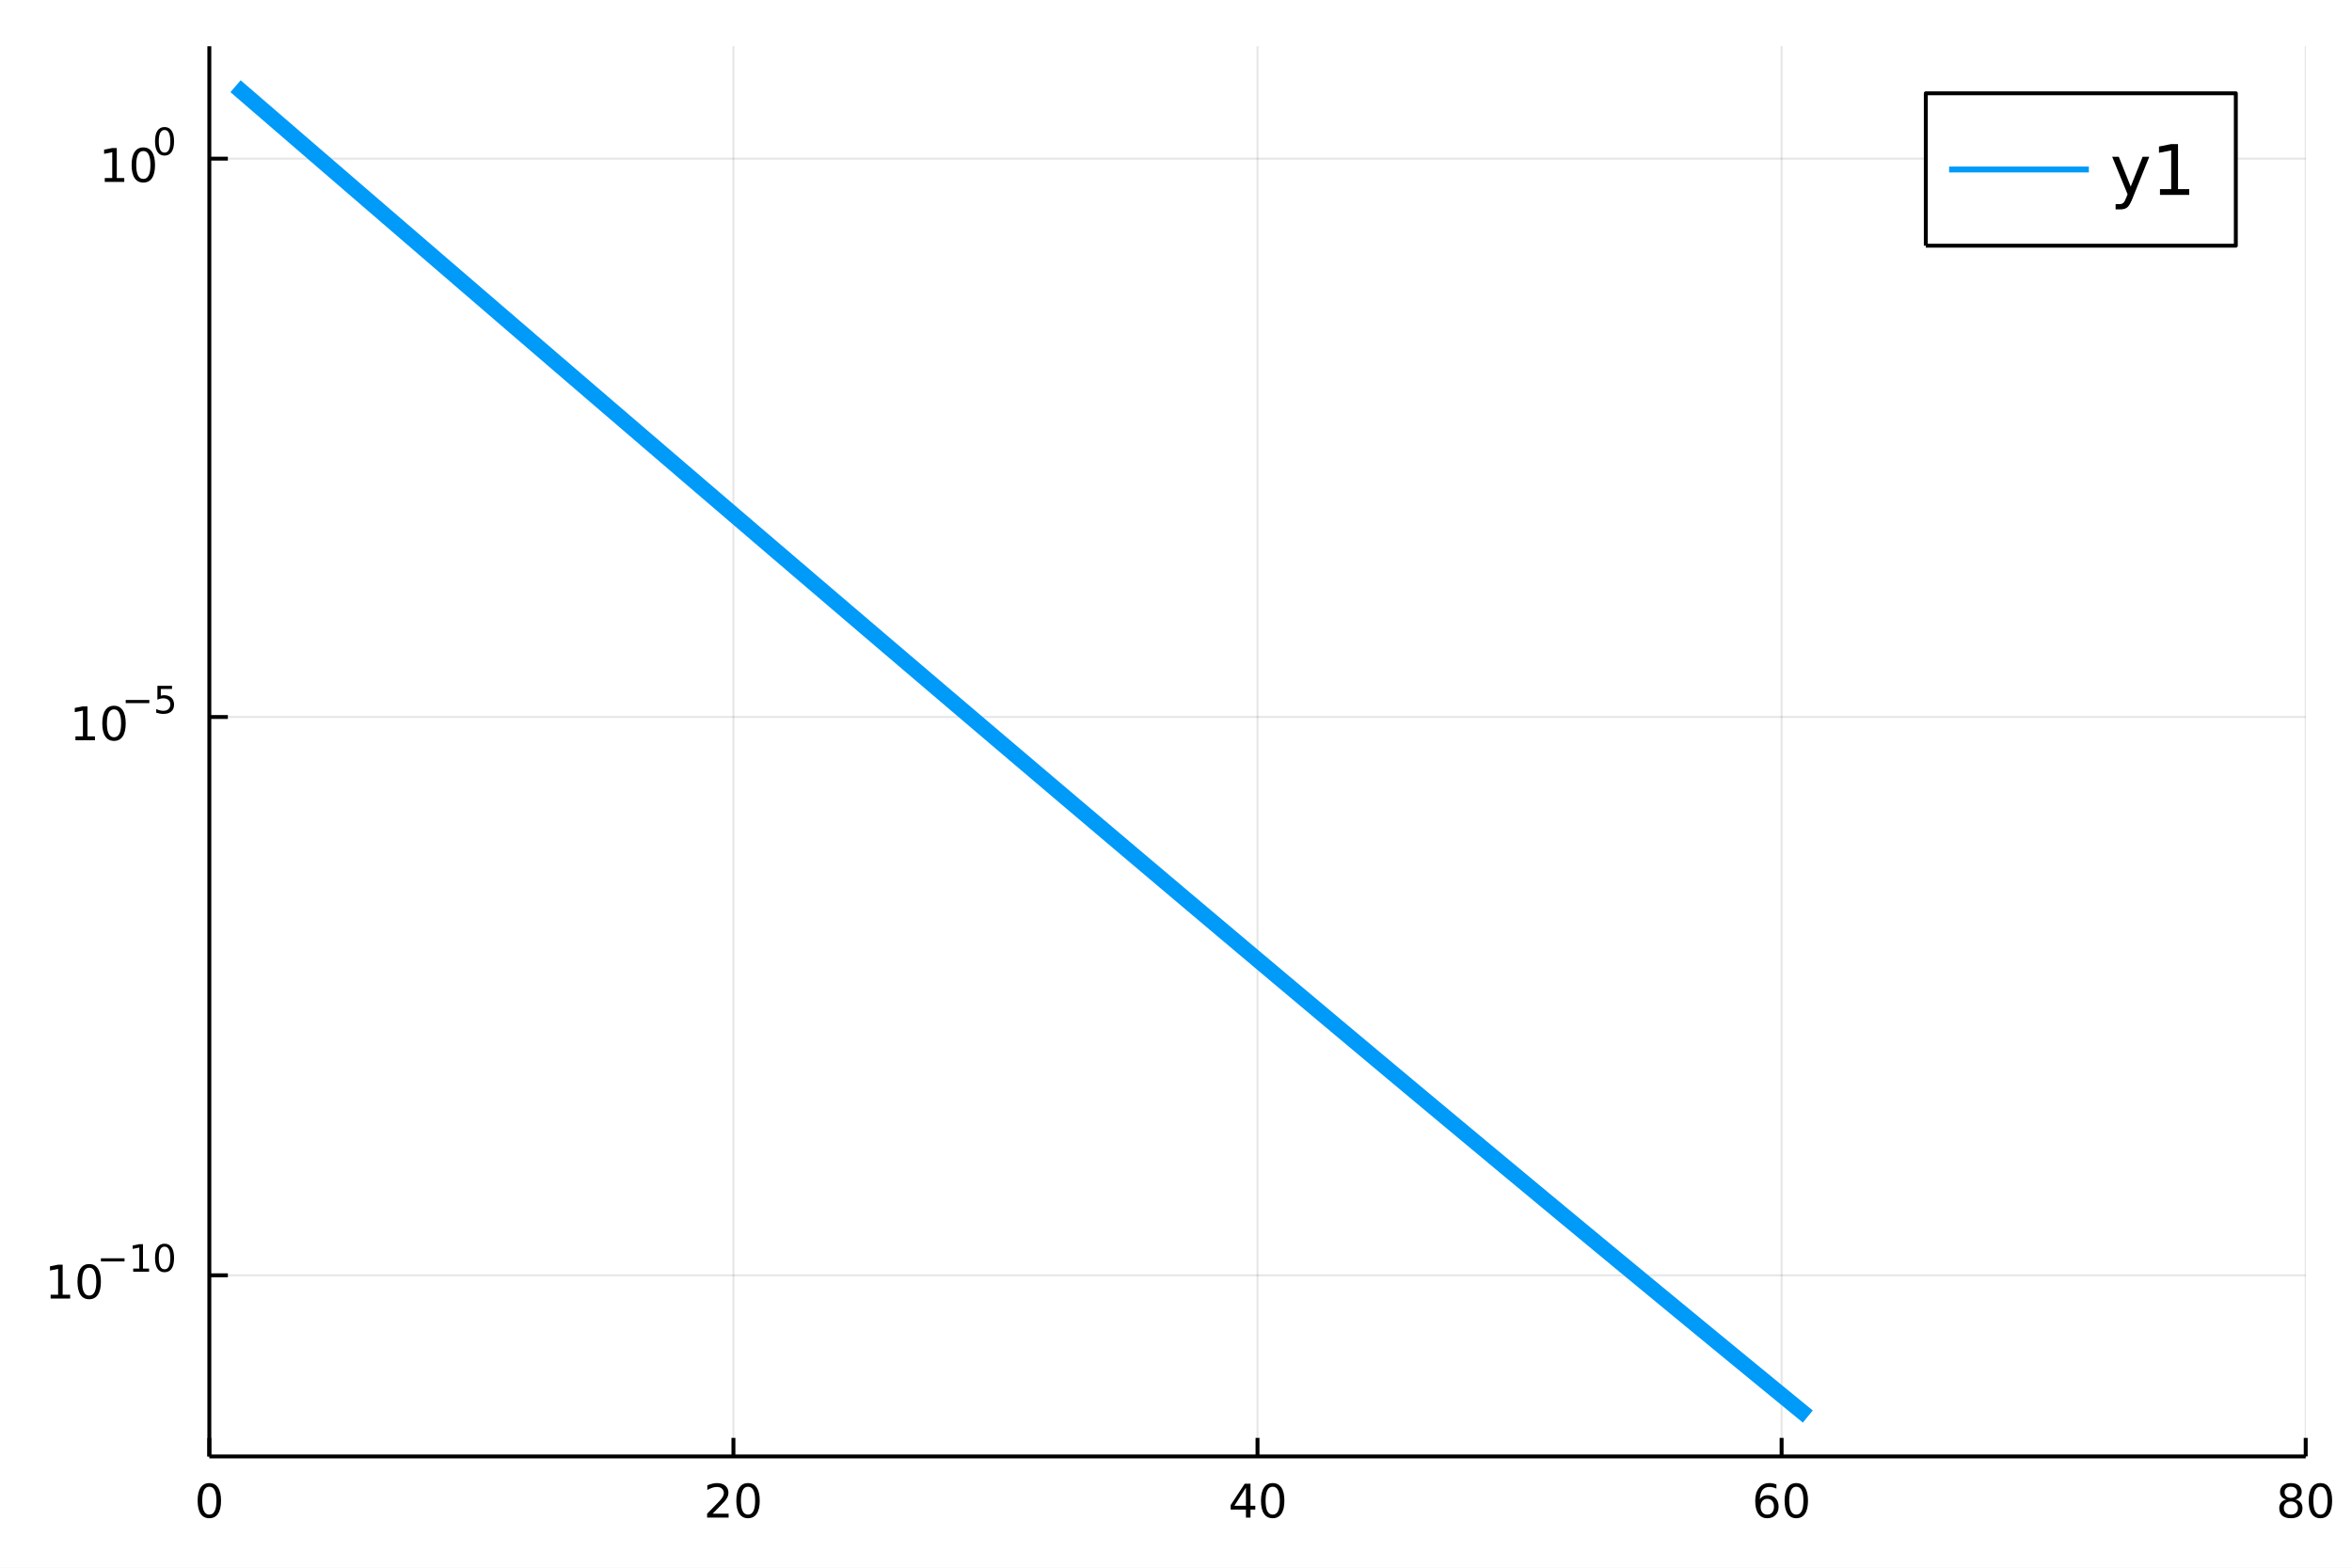
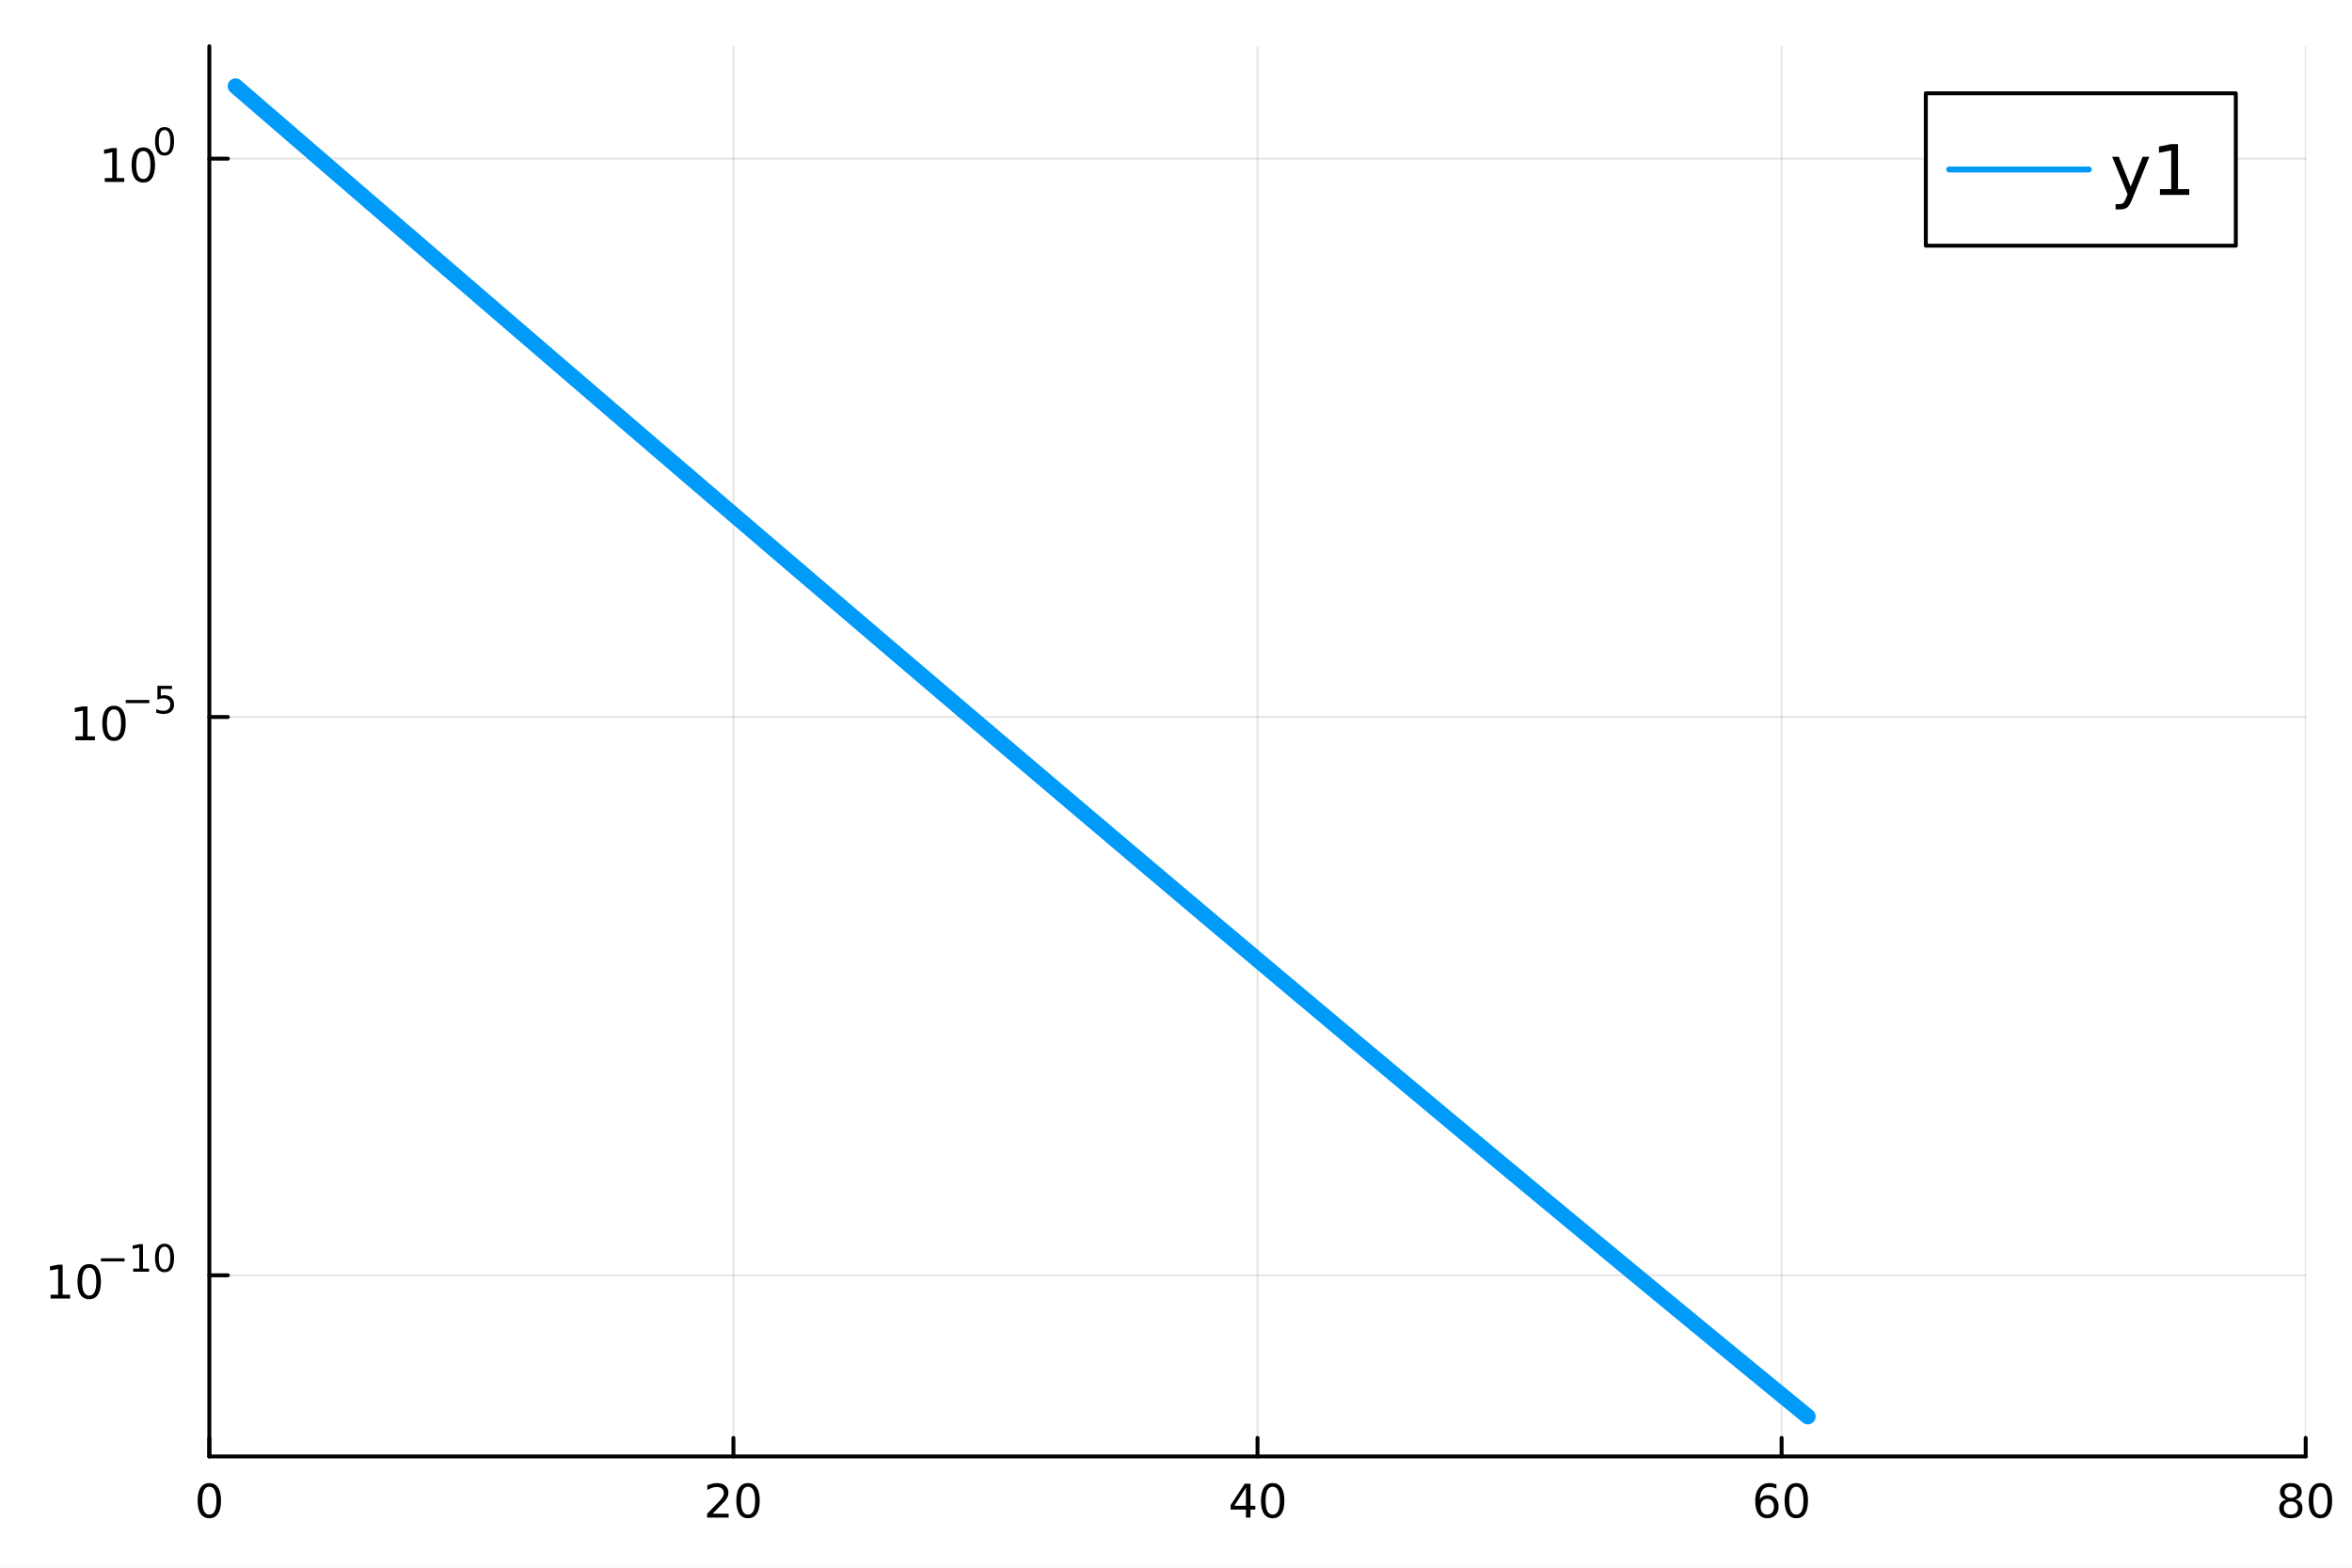
<svg xmlns="http://www.w3.org/2000/svg" width="600" height="400" viewBox="0 0 2400 1600">
  <defs>
-     <clipPath id="clip040">
+     <clipPath id="clip760">
      <rect x="0" y="0" width="2400" height="1600" />
    </clipPath>
  </defs>
-   <path clip-path="url(#clip040)" d=" M0 1600 L2400 1600 L2400 0 L0 0  Z   " fill="#ffffff" fill-rule="evenodd" fill-opacity="1" />
+   <path clip-path="url(#clip760)" d=" M0 1600 L2400 1600 L2400 0 L0 0  Z   " fill="#ffffff" fill-rule="evenodd" fill-opacity="1" />
  <defs>
-     <clipPath id="clip041">
+     <clipPath id="clip761">
      <rect x="480" y="0" width="1681" height="1600" />
    </clipPath>
  </defs>
-   <path clip-path="url(#clip040)" d=" M213.607 1486.45 L2352.76 1486.45 L2352.76 47.244 L213.607 47.244  Z   " fill="#ffffff" fill-rule="evenodd" fill-opacity="1" />
+   <path clip-path="url(#clip760)" d=" M213.607 1486.45 L2352.76 1486.45 L2352.76 47.244 L213.607 47.244  Z   " fill="#ffffff" fill-rule="evenodd" fill-opacity="1" />
  <defs>
-     <clipPath id="clip042">
+     <clipPath id="clip762">
      <rect x="213" y="47" width="2140" height="1440" />
    </clipPath>
  </defs>
-   <polyline clip-path="url(#clip042)" style="stroke:#000000; stroke-linecap:butt; stroke-linejoin:round; stroke-width:2; stroke-opacity:0.1; fill:none" points="   213.607,1486.45 213.607,47.244    " />
-   <polyline clip-path="url(#clip042)" style="stroke:#000000; stroke-linecap:butt; stroke-linejoin:round; stroke-width:2; stroke-opacity:0.1; fill:none" points="   748.395,1486.45 748.395,47.244    " />
-   <polyline clip-path="url(#clip042)" style="stroke:#000000; stroke-linecap:butt; stroke-linejoin:round; stroke-width:2; stroke-opacity:0.1; fill:none" points="   1283.18,1486.45 1283.18,47.244    " />
-   <polyline clip-path="url(#clip042)" style="stroke:#000000; stroke-linecap:butt; stroke-linejoin:round; stroke-width:2; stroke-opacity:0.1; fill:none" points="   1817.97,1486.45 1817.97,47.244    " />
-   <polyline clip-path="url(#clip042)" style="stroke:#000000; stroke-linecap:butt; stroke-linejoin:round; stroke-width:2; stroke-opacity:0.1; fill:none" points="   2352.76,1486.45 2352.76,47.244    " />
-   <polyline clip-path="url(#clip040)" style="stroke:#000000; stroke-linecap:butt; stroke-linejoin:round; stroke-width:4; stroke-opacity:1; fill:none" points="   213.607,1486.45 2352.76,1486.45    " />
-   <polyline clip-path="url(#clip040)" style="stroke:#000000; stroke-linecap:butt; stroke-linejoin:round; stroke-width:4; stroke-opacity:1; fill:none" points="   213.607,1486.45 213.607,1467.55    " />
-   <polyline clip-path="url(#clip040)" style="stroke:#000000; stroke-linecap:butt; stroke-linejoin:round; stroke-width:4; stroke-opacity:1; fill:none" points="   748.395,1486.45 748.395,1467.55    " />
-   <polyline clip-path="url(#clip040)" style="stroke:#000000; stroke-linecap:butt; stroke-linejoin:round; stroke-width:4; stroke-opacity:1; fill:none" points="   1283.18,1486.45 1283.18,1467.55    " />
-   <polyline clip-path="url(#clip040)" style="stroke:#000000; stroke-linecap:butt; stroke-linejoin:round; stroke-width:4; stroke-opacity:1; fill:none" points="   1817.97,1486.45 1817.97,1467.55    " />
-   <polyline clip-path="url(#clip040)" style="stroke:#000000; stroke-linecap:butt; stroke-linejoin:round; stroke-width:4; stroke-opacity:1; fill:none" points="   2352.76,1486.45 2352.76,1467.55    " />
-   <path clip-path="url(#clip040)" d="M213.607 1517.37 Q209.996 1517.37 208.168 1520.93 Q206.362 1524.47 206.362 1531.6 Q206.362 1538.71 208.168 1542.27 Q209.996 1545.82 213.607 1545.82 Q217.242 1545.82 219.047 1542.27 Q220.876 1538.71 220.876 1531.6 Q220.876 1524.47 219.047 1520.93 Q217.242 1517.37 213.607 1517.37 M213.607 1513.66 Q219.418 1513.66 222.473 1518.27 Q225.552 1522.85 225.552 1531.6 Q225.552 1540.33 222.473 1544.94 Q219.418 1549.52 213.607 1549.52 Q207.797 1549.52 204.719 1544.94 Q201.663 1540.33 201.663 1531.6 Q201.663 1522.85 204.719 1518.27 Q207.797 1513.66 213.607 1513.66 Z" fill="#000000" fill-rule="evenodd" fill-opacity="1" />
-   <path clip-path="url(#clip040)" d="M727.168 1544.91 L743.487 1544.91 L743.487 1548.85 L721.543 1548.85 L721.543 1544.91 Q724.205 1542.16 728.788 1537.53 Q733.395 1532.88 734.575 1531.53 Q736.821 1529.01 737.7 1527.27 Q738.603 1525.51 738.603 1523.82 Q738.603 1521.07 736.659 1519.33 Q734.737 1517.6 731.635 1517.6 Q729.436 1517.6 726.983 1518.36 Q724.552 1519.13 721.774 1520.68 L721.774 1515.95 Q724.598 1514.82 727.052 1514.24 Q729.506 1513.66 731.543 1513.66 Q736.913 1513.66 740.108 1516.35 Q743.302 1519.03 743.302 1523.52 Q743.302 1525.65 742.492 1527.57 Q741.705 1529.47 739.598 1532.07 Q739.02 1532.74 735.918 1535.95 Q732.816 1539.15 727.168 1544.91 Z" fill="#000000" fill-rule="evenodd" fill-opacity="1" />
-   <path clip-path="url(#clip040)" d="M763.302 1517.37 Q759.691 1517.37 757.862 1520.93 Q756.057 1524.47 756.057 1531.6 Q756.057 1538.71 757.862 1542.27 Q759.691 1545.82 763.302 1545.82 Q766.936 1545.82 768.742 1542.27 Q770.57 1538.71 770.57 1531.6 Q770.57 1524.47 768.742 1520.93 Q766.936 1517.37 763.302 1517.37 M763.302 1513.66 Q769.112 1513.66 772.168 1518.27 Q775.246 1522.85 775.246 1531.6 Q775.246 1540.33 772.168 1544.94 Q769.112 1549.52 763.302 1549.52 Q757.492 1549.52 754.413 1544.94 Q751.358 1540.33 751.358 1531.6 Q751.358 1522.85 754.413 1518.27 Q757.492 1513.66 763.302 1513.66 Z" fill="#000000" fill-rule="evenodd" fill-opacity="1" />
-   <path clip-path="url(#clip040)" d="M1271.35 1518.36 L1259.55 1536.81 L1271.35 1536.81 L1271.35 1518.36 M1270.13 1514.29 L1276.01 1514.29 L1276.01 1536.81 L1280.94 1536.81 L1280.94 1540.7 L1276.01 1540.7 L1276.01 1548.85 L1271.35 1548.85 L1271.35 1540.7 L1255.75 1540.7 L1255.75 1536.19 L1270.13 1514.29 Z" fill="#000000" fill-rule="evenodd" fill-opacity="1" />
-   <path clip-path="url(#clip040)" d="M1298.67 1517.37 Q1295.06 1517.37 1293.23 1520.93 Q1291.42 1524.47 1291.42 1531.6 Q1291.42 1538.71 1293.23 1542.27 Q1295.06 1545.82 1298.67 1545.82 Q1302.3 1545.82 1304.11 1542.27 Q1305.94 1538.71 1305.94 1531.6 Q1305.94 1524.47 1304.11 1520.93 Q1302.3 1517.37 1298.67 1517.37 M1298.67 1513.66 Q1304.48 1513.66 1307.53 1518.27 Q1310.61 1522.85 1310.61 1531.6 Q1310.61 1540.33 1307.53 1544.94 Q1304.48 1549.52 1298.67 1549.52 Q1292.86 1549.52 1289.78 1544.94 Q1286.72 1540.33 1286.72 1531.6 Q1286.72 1522.85 1289.78 1518.27 Q1292.86 1513.66 1298.67 1513.66 Z" fill="#000000" fill-rule="evenodd" fill-opacity="1" />
-   <path clip-path="url(#clip040)" d="M1803.37 1529.7 Q1800.23 1529.7 1798.37 1531.86 Q1796.55 1534.01 1796.55 1537.76 Q1796.55 1541.49 1798.37 1543.66 Q1800.23 1545.82 1803.37 1545.82 Q1806.52 1545.82 1808.35 1543.66 Q1810.2 1541.49 1810.2 1537.76 Q1810.2 1534.01 1808.35 1531.86 Q1806.52 1529.7 1803.37 1529.7 M1812.66 1515.05 L1812.66 1519.31 Q1810.9 1518.48 1809.09 1518.04 Q1807.31 1517.6 1805.55 1517.6 Q1800.92 1517.6 1798.47 1520.72 Q1796.04 1523.85 1795.69 1530.17 Q1797.05 1528.15 1799.11 1527.09 Q1801.17 1526 1803.65 1526 Q1808.86 1526 1811.87 1529.17 Q1814.9 1532.32 1814.9 1537.76 Q1814.9 1543.08 1811.75 1546.3 Q1808.61 1549.52 1803.37 1549.52 Q1797.38 1549.52 1794.21 1544.94 Q1791.04 1540.33 1791.04 1531.6 Q1791.04 1523.41 1794.92 1518.55 Q1798.81 1513.66 1805.36 1513.66 Q1807.12 1513.66 1808.91 1514.01 Q1810.71 1514.36 1812.66 1515.05 Z" fill="#000000" fill-rule="evenodd" fill-opacity="1" />
-   <path clip-path="url(#clip040)" d="M1832.96 1517.37 Q1829.35 1517.37 1827.52 1520.93 Q1825.71 1524.47 1825.71 1531.6 Q1825.71 1538.71 1827.52 1542.27 Q1829.35 1545.82 1832.96 1545.82 Q1836.59 1545.82 1838.4 1542.27 Q1840.23 1538.71 1840.23 1531.6 Q1840.23 1524.47 1838.4 1520.93 Q1836.59 1517.37 1832.96 1517.37 M1832.96 1513.66 Q1838.77 1513.66 1841.82 1518.27 Q1844.9 1522.85 1844.9 1531.6 Q1844.9 1540.33 1841.82 1544.94 Q1838.77 1549.52 1832.96 1549.52 Q1827.15 1549.52 1824.07 1544.94 Q1821.01 1540.33 1821.01 1531.6 Q1821.01 1522.85 1824.07 1518.27 Q1827.15 1513.66 1832.96 1513.66 Z" fill="#000000" fill-rule="evenodd" fill-opacity="1" />
-   <path clip-path="url(#clip040)" d="M2337.63 1532.44 Q2334.3 1532.44 2332.37 1534.22 Q2330.48 1536 2330.48 1539.13 Q2330.48 1542.25 2332.37 1544.03 Q2334.3 1545.82 2337.63 1545.82 Q2340.96 1545.82 2342.88 1544.03 Q2344.8 1542.23 2344.8 1539.13 Q2344.8 1536 2342.88 1534.22 Q2340.99 1532.44 2337.63 1532.44 M2332.95 1530.45 Q2329.94 1529.7 2328.25 1527.64 Q2326.59 1525.58 2326.59 1522.62 Q2326.59 1518.48 2329.53 1516.07 Q2332.49 1513.66 2337.63 1513.66 Q2342.79 1513.66 2345.73 1516.07 Q2348.67 1518.48 2348.67 1522.62 Q2348.67 1525.58 2346.98 1527.64 Q2345.31 1529.7 2342.33 1530.45 Q2345.71 1531.23 2347.58 1533.52 Q2349.48 1535.82 2349.48 1539.13 Q2349.48 1544.15 2346.4 1546.83 Q2343.35 1549.52 2337.63 1549.52 Q2331.91 1549.52 2328.83 1546.83 Q2325.78 1544.15 2325.78 1539.13 Q2325.78 1535.82 2327.68 1533.52 Q2329.57 1531.23 2332.95 1530.45 M2331.24 1523.06 Q2331.24 1525.75 2332.91 1527.25 Q2334.6 1528.76 2337.63 1528.76 Q2340.64 1528.76 2342.33 1527.25 Q2344.04 1525.75 2344.04 1523.06 Q2344.04 1520.38 2342.33 1518.87 Q2340.64 1517.37 2337.63 1517.37 Q2334.6 1517.37 2332.91 1518.87 Q2331.24 1520.38 2331.24 1523.06 Z" fill="#000000" fill-rule="evenodd" fill-opacity="1" />
-   <path clip-path="url(#clip040)" d="M2367.79 1517.37 Q2364.18 1517.37 2362.35 1520.93 Q2360.55 1524.47 2360.55 1531.6 Q2360.55 1538.71 2362.35 1542.27 Q2364.18 1545.82 2367.79 1545.82 Q2371.42 1545.82 2373.23 1542.27 Q2375.06 1538.71 2375.06 1531.6 Q2375.06 1524.47 2373.23 1520.93 Q2371.42 1517.37 2367.79 1517.37 M2367.79 1513.66 Q2373.6 1513.66 2376.66 1518.27 Q2379.73 1522.85 2379.73 1531.6 Q2379.73 1540.33 2376.66 1544.94 Q2373.6 1549.52 2367.79 1549.52 Q2361.98 1549.52 2358.9 1544.94 Q2355.85 1540.33 2355.85 1531.6 Q2355.85 1522.85 2358.9 1518.27 Q2361.98 1513.66 2367.79 1513.66 Z" fill="#000000" fill-rule="evenodd" fill-opacity="1" />
-   <polyline clip-path="url(#clip042)" style="stroke:#000000; stroke-linecap:butt; stroke-linejoin:round; stroke-width:2; stroke-opacity:0.1; fill:none" points="   213.607,1301.6 2352.76,1301.6    " />
-   <polyline clip-path="url(#clip042)" style="stroke:#000000; stroke-linecap:butt; stroke-linejoin:round; stroke-width:2; stroke-opacity:0.1; fill:none" points="   213.607,731.762 2352.76,731.762    " />
-   <polyline clip-path="url(#clip042)" style="stroke:#000000; stroke-linecap:butt; stroke-linejoin:round; stroke-width:2; stroke-opacity:0.1; fill:none" points="   213.607,161.924 2352.76,161.924    " />
-   <polyline clip-path="url(#clip040)" style="stroke:#000000; stroke-linecap:butt; stroke-linejoin:round; stroke-width:4; stroke-opacity:1; fill:none" points="   213.607,1486.45 213.607,47.244    " />
-   <polyline clip-path="url(#clip040)" style="stroke:#000000; stroke-linecap:butt; stroke-linejoin:round; stroke-width:4; stroke-opacity:1; fill:none" points="   213.607,1301.6 232.505,1301.6    " />
-   <polyline clip-path="url(#clip040)" style="stroke:#000000; stroke-linecap:butt; stroke-linejoin:round; stroke-width:4; stroke-opacity:1; fill:none" points="   213.607,731.762 232.505,731.762    " />
-   <polyline clip-path="url(#clip040)" style="stroke:#000000; stroke-linecap:butt; stroke-linejoin:round; stroke-width:4; stroke-opacity:1; fill:none" points="   213.607,161.924 232.505,161.924    " />
-   <path clip-path="url(#clip040)" d="M51.663 1321.39 L59.302 1321.39 L59.302 1295.03 L50.992 1296.69 L50.992 1292.43 L59.256 1290.77 L63.932 1290.77 L63.932 1321.39 L71.571 1321.39 L71.571 1325.33 L51.663 1325.33 L51.663 1321.39 Z" fill="#000000" fill-rule="evenodd" fill-opacity="1" />
-   <path clip-path="url(#clip040)" d="M91.015 1293.85 Q87.404 1293.85 85.575 1297.41 Q83.77 1300.95 83.77 1308.08 Q83.77 1315.19 85.575 1318.75 Q87.404 1322.3 91.015 1322.3 Q94.649 1322.3 96.455 1318.75 Q98.284 1315.19 98.284 1308.08 Q98.284 1300.95 96.455 1297.41 Q94.649 1293.85 91.015 1293.85 M91.015 1290.14 Q96.825 1290.14 99.881 1294.75 Q102.959 1299.33 102.959 1308.08 Q102.959 1316.81 99.881 1321.42 Q96.825 1326 91.015 1326 Q85.205 1326 82.126 1321.42 Q79.071 1316.81 79.071 1308.08 Q79.071 1299.33 82.126 1294.75 Q85.205 1290.14 91.015 1290.14 Z" fill="#000000" fill-rule="evenodd" fill-opacity="1" />
-   <path clip-path="url(#clip040)" d="M102.959 1284.24 L127.071 1284.24 L127.071 1287.44 L102.959 1287.44 L102.959 1284.24 Z" fill="#000000" fill-rule="evenodd" fill-opacity="1" />
-   <path clip-path="url(#clip040)" d="M135.929 1294.72 L142.136 1294.72 L142.136 1273.3 L135.384 1274.65 L135.384 1271.19 L142.098 1269.84 L145.898 1269.84 L145.898 1294.72 L152.104 1294.72 L152.104 1297.92 L135.929 1297.92 L135.929 1294.72 Z" fill="#000000" fill-rule="evenodd" fill-opacity="1" />
-   <path clip-path="url(#clip040)" d="M167.903 1272.34 Q164.969 1272.34 163.483 1275.24 Q162.016 1278.11 162.016 1283.91 Q162.016 1289.68 163.483 1292.58 Q164.969 1295.45 167.903 1295.45 Q170.855 1295.45 172.322 1292.58 Q173.808 1289.68 173.808 1283.91 Q173.808 1278.11 172.322 1275.24 Q170.855 1272.34 167.903 1272.34 M167.903 1269.33 Q172.623 1269.33 175.106 1273.07 Q177.607 1276.8 177.607 1283.91 Q177.607 1291 175.106 1294.74 Q172.623 1298.46 167.903 1298.46 Q163.182 1298.46 160.68 1294.74 Q158.198 1291 158.198 1283.91 Q158.198 1276.8 160.68 1273.07 Q163.182 1269.33 167.903 1269.33 Z" fill="#000000" fill-rule="evenodd" fill-opacity="1" />
-   <path clip-path="url(#clip040)" d="M76.979 751.555 L84.618 751.555 L84.618 725.189 L76.307 726.856 L76.307 722.596 L84.571 720.93 L89.247 720.93 L89.247 751.555 L96.886 751.555 L96.886 755.49 L76.979 755.49 L76.979 751.555 Z" fill="#000000" fill-rule="evenodd" fill-opacity="1" />
-   <path clip-path="url(#clip040)" d="M116.33 724.008 Q112.719 724.008 110.891 727.573 Q109.085 731.115 109.085 738.244 Q109.085 745.351 110.891 748.916 Q112.719 752.457 116.33 752.457 Q119.965 752.457 121.77 748.916 Q123.599 745.351 123.599 738.244 Q123.599 731.115 121.77 727.573 Q119.965 724.008 116.33 724.008 M116.33 720.305 Q122.14 720.305 125.196 724.911 Q128.275 729.494 128.275 738.244 Q128.275 746.971 125.196 751.578 Q122.14 756.161 116.33 756.161 Q110.52 756.161 107.441 751.578 Q104.386 746.971 104.386 738.244 Q104.386 729.494 107.441 724.911 Q110.52 720.305 116.33 720.305 Z" fill="#000000" fill-rule="evenodd" fill-opacity="1" />
-   <path clip-path="url(#clip040)" d="M128.275 714.406 L152.386 714.406 L152.386 717.603 L128.275 717.603 L128.275 714.406 Z" fill="#000000" fill-rule="evenodd" fill-opacity="1" />
-   <path clip-path="url(#clip040)" d="M160.624 699.999 L175.539 699.999 L175.539 703.197 L164.103 703.197 L164.103 710.08 Q164.931 709.798 165.759 709.666 Q166.586 709.516 167.414 709.516 Q172.116 709.516 174.862 712.093 Q177.607 714.669 177.607 719.07 Q177.607 723.603 174.786 726.123 Q171.965 728.625 166.831 728.625 Q165.063 728.625 163.22 728.324 Q161.395 728.023 159.439 727.421 L159.439 723.603 Q161.132 724.525 162.937 724.976 Q164.743 725.427 166.755 725.427 Q170.009 725.427 171.909 723.716 Q173.808 722.004 173.808 719.07 Q173.808 716.136 171.909 714.425 Q170.009 712.713 166.755 712.713 Q165.232 712.713 163.709 713.052 Q162.204 713.39 160.624 714.105 L160.624 699.999 Z" fill="#000000" fill-rule="evenodd" fill-opacity="1" />
-   <path clip-path="url(#clip040)" d="M106.902 181.716 L114.541 181.716 L114.541 155.351 L106.231 157.017 L106.231 152.758 L114.494 151.092 L119.17 151.092 L119.17 181.716 L126.809 181.716 L126.809 185.652 L106.902 185.652 L106.902 181.716 Z" fill="#000000" fill-rule="evenodd" fill-opacity="1" />
-   <path clip-path="url(#clip040)" d="M146.253 154.17 Q142.642 154.17 140.814 157.735 Q139.008 161.277 139.008 168.406 Q139.008 175.513 140.814 179.077 Q142.642 182.619 146.253 182.619 Q149.888 182.619 151.693 179.077 Q153.522 175.513 153.522 168.406 Q153.522 161.277 151.693 157.735 Q149.888 154.17 146.253 154.17 M146.253 150.467 Q152.064 150.467 155.119 155.073 Q158.198 159.656 158.198 168.406 Q158.198 177.133 155.119 181.739 Q152.064 186.323 146.253 186.323 Q140.443 186.323 137.365 181.739 Q134.309 177.133 134.309 168.406 Q134.309 159.656 137.365 155.073 Q140.443 150.467 146.253 150.467 Z" fill="#000000" fill-rule="evenodd" fill-opacity="1" />
-   <path clip-path="url(#clip040)" d="M167.903 132.663 Q164.969 132.663 163.483 135.559 Q162.016 138.437 162.016 144.229 Q162.016 150.003 163.483 152.9 Q164.969 155.777 167.903 155.777 Q170.855 155.777 172.322 152.9 Q173.808 150.003 173.808 144.229 Q173.808 138.437 172.322 135.559 Q170.855 132.663 167.903 132.663 M167.903 129.653 Q172.623 129.653 175.106 133.396 Q177.607 137.12 177.607 144.229 Q177.607 151.32 175.106 155.063 Q172.623 158.787 167.903 158.787 Q163.182 158.787 160.68 155.063 Q158.198 151.32 158.198 144.229 Q158.198 137.12 160.68 133.396 Q163.182 129.653 167.903 129.653 Z" fill="#000000" fill-rule="evenodd" fill-opacity="1" />
-   <polyline clip-path="url(#clip042)" style="stroke:#009af9; stroke-linecap:butt; stroke-linejoin:round; stroke-width:16; stroke-opacity:1; fill:none" points="   240.347,87.976 267.086,111.065 293.826,134.148 320.565,157.223 347.304,180.29 374.044,203.35 400.783,226.401 427.522,249.444 454.262,272.478 481.001,295.503    507.74,318.517 534.48,341.522 561.219,364.516 587.958,387.5 614.698,410.471 641.437,433.431 668.177,456.379 694.916,479.313 721.655,502.235 748.395,525.142    775.134,548.035 801.873,570.913 828.613,593.776 855.352,616.623 882.091,639.453 908.831,662.266 935.57,685.062 962.309,707.839 989.049,730.597 1015.79,753.336    1042.53,776.055 1069.27,798.753 1096.01,821.43 1122.75,844.085 1149.48,866.718 1176.22,889.328 1202.96,911.914 1229.7,934.476 1256.44,957.013 1283.18,979.525    1309.92,1002.01 1336.66,1024.47 1363.4,1046.91 1390.14,1069.31 1416.88,1091.69 1443.62,1114.04 1470.36,1136.36 1497.1,1158.65 1523.84,1180.92 1550.58,1203.15    1577.31,1225.36 1604.05,1247.53 1630.79,1269.67 1657.53,1291.79 1684.27,1313.87 1711.01,1335.92 1737.75,1357.94 1764.49,1379.93 1791.23,1401.89 1817.97,1423.82    1844.71,1445.72    " />
-   <path clip-path="url(#clip040)" d=" M1965.12 250.738 L2281.45 250.738 L2281.45 95.218 L1965.12 95.218  Z   " fill="#ffffff" fill-rule="evenodd" fill-opacity="1" />
-   <polyline clip-path="url(#clip040)" style="stroke:#000000; stroke-linecap:butt; stroke-linejoin:round; stroke-width:4; stroke-opacity:1; fill:none" points="   1965.12,250.738 2281.45,250.738 2281.45,95.218 1965.12,95.218 1965.12,250.738    " />
-   <polyline clip-path="url(#clip040)" style="stroke:#009af9; stroke-linecap:butt; stroke-linejoin:round; stroke-width:6; stroke-opacity:1; fill:none" points="   1988.89,172.978 2131.5,172.978    " />
-   <path clip-path="url(#clip040)" d="M2176.03 202.509 Q2173.32 209.453 2170.75 211.571 Q2168.19 213.689 2163.88 213.689 L2158.78 213.689 L2158.78 208.342 L2162.53 208.342 Q2165.16 208.342 2166.62 207.092 Q2168.08 205.842 2169.85 201.189 L2171 198.273 L2155.27 160.009 L2162.04 160.009 L2174.19 190.425 L2186.35 160.009 L2193.12 160.009 L2176.03 202.509 Z" fill="#000000" fill-rule="evenodd" fill-opacity="1" />
-   <path clip-path="url(#clip040)" d="M2204.05 192.995 L2215.51 192.995 L2215.51 153.446 L2203.05 155.946 L2203.05 149.558 L2215.44 147.058 L2222.46 147.058 L2222.46 192.995 L2233.91 192.995 L2233.91 198.898 L2204.05 198.898 L2204.05 192.995 Z" fill="#000000" fill-rule="evenodd" fill-opacity="1" />
+   <polyline clip-path="url(#clip762)" style="stroke:#000000; stroke-linecap:round; stroke-linejoin:round; stroke-width:2; stroke-opacity:0.1; fill:none" points="   213.607,1486.45 213.607,47.244    " />
+   <polyline clip-path="url(#clip762)" style="stroke:#000000; stroke-linecap:round; stroke-linejoin:round; stroke-width:2; stroke-opacity:0.1; fill:none" points="   748.395,1486.45 748.395,47.244    " />
+   <polyline clip-path="url(#clip762)" style="stroke:#000000; stroke-linecap:round; stroke-linejoin:round; stroke-width:2; stroke-opacity:0.1; fill:none" points="   1283.18,1486.45 1283.18,47.244    " />
+   <polyline clip-path="url(#clip762)" style="stroke:#000000; stroke-linecap:round; stroke-linejoin:round; stroke-width:2; stroke-opacity:0.1; fill:none" points="   1817.97,1486.45 1817.97,47.244    " />
+   <polyline clip-path="url(#clip762)" style="stroke:#000000; stroke-linecap:round; stroke-linejoin:round; stroke-width:2; stroke-opacity:0.1; fill:none" points="   2352.76,1486.45 2352.76,47.244    " />
+   <polyline clip-path="url(#clip760)" style="stroke:#000000; stroke-linecap:round; stroke-linejoin:round; stroke-width:4; stroke-opacity:1; fill:none" points="   213.607,1486.45 2352.76,1486.45    " />
+   <polyline clip-path="url(#clip760)" style="stroke:#000000; stroke-linecap:round; stroke-linejoin:round; stroke-width:4; stroke-opacity:1; fill:none" points="   213.607,1486.45 213.607,1467.55    " />
+   <polyline clip-path="url(#clip760)" style="stroke:#000000; stroke-linecap:round; stroke-linejoin:round; stroke-width:4; stroke-opacity:1; fill:none" points="   748.395,1486.45 748.395,1467.55    " />
+   <polyline clip-path="url(#clip760)" style="stroke:#000000; stroke-linecap:round; stroke-linejoin:round; stroke-width:4; stroke-opacity:1; fill:none" points="   1283.18,1486.45 1283.18,1467.55    " />
+   <polyline clip-path="url(#clip760)" style="stroke:#000000; stroke-linecap:round; stroke-linejoin:round; stroke-width:4; stroke-opacity:1; fill:none" points="   1817.97,1486.45 1817.97,1467.55    " />
+   <polyline clip-path="url(#clip760)" style="stroke:#000000; stroke-linecap:round; stroke-linejoin:round; stroke-width:4; stroke-opacity:1; fill:none" points="   2352.76,1486.45 2352.76,1467.55    " />
+   <path clip-path="url(#clip760)" d="M213.607 1517.37 Q209.996 1517.37 208.168 1520.93 Q206.362 1524.47 206.362 1531.6 Q206.362 1538.71 208.168 1542.27 Q209.996 1545.82 213.607 1545.82 Q217.242 1545.82 219.047 1542.27 Q220.876 1538.71 220.876 1531.6 Q220.876 1524.47 219.047 1520.93 Q217.242 1517.37 213.607 1517.37 M213.607 1513.66 Q219.418 1513.66 222.473 1518.27 Q225.552 1522.85 225.552 1531.6 Q225.552 1540.33 222.473 1544.94 Q219.418 1549.52 213.607 1549.52 Q207.797 1549.52 204.719 1544.94 Q201.663 1540.33 201.663 1531.6 Q201.663 1522.85 204.719 1518.27 Q207.797 1513.66 213.607 1513.66 Z" fill="#000000" fill-rule="evenodd" fill-opacity="1" />
+   <path clip-path="url(#clip760)" d="M727.168 1544.91 L743.487 1544.91 L743.487 1548.85 L721.543 1548.85 L721.543 1544.91 Q724.205 1542.16 728.788 1537.53 Q733.395 1532.88 734.575 1531.53 Q736.821 1529.01 737.7 1527.27 Q738.603 1525.51 738.603 1523.82 Q738.603 1521.07 736.659 1519.33 Q734.737 1517.6 731.635 1517.6 Q729.436 1517.6 726.983 1518.36 Q724.552 1519.13 721.774 1520.68 L721.774 1515.95 Q724.598 1514.82 727.052 1514.24 Q729.506 1513.66 731.543 1513.66 Q736.913 1513.66 740.108 1516.35 Q743.302 1519.03 743.302 1523.52 Q743.302 1525.65 742.492 1527.57 Q741.705 1529.47 739.598 1532.07 Q739.02 1532.74 735.918 1535.95 Q732.816 1539.15 727.168 1544.91 Z" fill="#000000" fill-rule="evenodd" fill-opacity="1" />
+   <path clip-path="url(#clip760)" d="M763.302 1517.37 Q759.691 1517.37 757.862 1520.93 Q756.057 1524.47 756.057 1531.6 Q756.057 1538.71 757.862 1542.27 Q759.691 1545.82 763.302 1545.82 Q766.936 1545.82 768.742 1542.27 Q770.57 1538.71 770.57 1531.6 Q770.57 1524.47 768.742 1520.93 Q766.936 1517.37 763.302 1517.37 M763.302 1513.66 Q769.112 1513.66 772.168 1518.27 Q775.246 1522.85 775.246 1531.6 Q775.246 1540.33 772.168 1544.94 Q769.112 1549.52 763.302 1549.52 Q757.492 1549.52 754.413 1544.94 Q751.358 1540.33 751.358 1531.6 Q751.358 1522.85 754.413 1518.27 Q757.492 1513.66 763.302 1513.66 Z" fill="#000000" fill-rule="evenodd" fill-opacity="1" />
+   <path clip-path="url(#clip760)" d="M1271.35 1518.36 L1259.55 1536.81 L1271.35 1536.81 L1271.35 1518.36 M1270.13 1514.29 L1276.01 1514.29 L1276.01 1536.81 L1280.94 1536.81 L1280.94 1540.7 L1276.01 1540.7 L1276.01 1548.85 L1271.35 1548.85 L1271.35 1540.7 L1255.75 1540.7 L1255.75 1536.19 L1270.13 1514.29 Z" fill="#000000" fill-rule="evenodd" fill-opacity="1" />
+   <path clip-path="url(#clip760)" d="M1298.67 1517.37 Q1295.06 1517.37 1293.23 1520.93 Q1291.42 1524.47 1291.42 1531.6 Q1291.42 1538.71 1293.23 1542.27 Q1295.06 1545.82 1298.67 1545.82 Q1302.3 1545.82 1304.11 1542.27 Q1305.94 1538.71 1305.94 1531.6 Q1305.94 1524.47 1304.11 1520.93 Q1302.3 1517.37 1298.67 1517.37 M1298.67 1513.66 Q1304.48 1513.66 1307.53 1518.27 Q1310.61 1522.85 1310.61 1531.6 Q1310.61 1540.33 1307.53 1544.94 Q1304.48 1549.52 1298.67 1549.52 Q1292.86 1549.52 1289.78 1544.94 Q1286.72 1540.33 1286.72 1531.6 Q1286.72 1522.85 1289.78 1518.27 Q1292.86 1513.66 1298.67 1513.66 Z" fill="#000000" fill-rule="evenodd" fill-opacity="1" />
+   <path clip-path="url(#clip760)" d="M1803.37 1529.7 Q1800.23 1529.7 1798.37 1531.86 Q1796.55 1534.01 1796.55 1537.76 Q1796.55 1541.49 1798.37 1543.66 Q1800.23 1545.82 1803.37 1545.82 Q1806.52 1545.82 1808.35 1543.66 Q1810.2 1541.49 1810.2 1537.76 Q1810.2 1534.01 1808.35 1531.86 Q1806.52 1529.7 1803.37 1529.7 M1812.66 1515.05 L1812.66 1519.31 Q1810.9 1518.48 1809.09 1518.04 Q1807.31 1517.6 1805.55 1517.6 Q1800.92 1517.6 1798.47 1520.72 Q1796.04 1523.85 1795.69 1530.17 Q1797.05 1528.15 1799.11 1527.09 Q1801.17 1526 1803.65 1526 Q1808.86 1526 1811.87 1529.17 Q1814.9 1532.32 1814.9 1537.76 Q1814.9 1543.08 1811.75 1546.3 Q1808.61 1549.52 1803.37 1549.52 Q1797.38 1549.52 1794.21 1544.94 Q1791.04 1540.33 1791.04 1531.6 Q1791.04 1523.41 1794.92 1518.55 Q1798.81 1513.66 1805.36 1513.66 Q1807.12 1513.66 1808.91 1514.01 Q1810.71 1514.36 1812.66 1515.05 Z" fill="#000000" fill-rule="evenodd" fill-opacity="1" />
+   <path clip-path="url(#clip760)" d="M1832.96 1517.37 Q1829.35 1517.37 1827.52 1520.93 Q1825.71 1524.47 1825.71 1531.6 Q1825.71 1538.71 1827.52 1542.27 Q1829.35 1545.82 1832.96 1545.82 Q1836.59 1545.82 1838.4 1542.27 Q1840.23 1538.71 1840.23 1531.6 Q1840.23 1524.47 1838.4 1520.93 Q1836.59 1517.37 1832.96 1517.37 M1832.96 1513.66 Q1838.77 1513.66 1841.82 1518.27 Q1844.9 1522.85 1844.9 1531.6 Q1844.9 1540.33 1841.82 1544.94 Q1838.77 1549.52 1832.96 1549.52 Q1827.15 1549.52 1824.07 1544.94 Q1821.01 1540.33 1821.01 1531.6 Q1821.01 1522.85 1824.07 1518.27 Q1827.15 1513.66 1832.96 1513.66 Z" fill="#000000" fill-rule="evenodd" fill-opacity="1" />
+   <path clip-path="url(#clip760)" d="M2337.63 1532.44 Q2334.3 1532.44 2332.37 1534.22 Q2330.48 1536 2330.48 1539.13 Q2330.48 1542.25 2332.37 1544.03 Q2334.3 1545.82 2337.63 1545.82 Q2340.96 1545.82 2342.88 1544.03 Q2344.8 1542.23 2344.8 1539.13 Q2344.8 1536 2342.88 1534.22 Q2340.99 1532.44 2337.63 1532.44 M2332.95 1530.45 Q2329.94 1529.7 2328.25 1527.64 Q2326.59 1525.58 2326.59 1522.62 Q2326.59 1518.48 2329.53 1516.07 Q2332.49 1513.66 2337.63 1513.66 Q2342.79 1513.66 2345.73 1516.07 Q2348.67 1518.48 2348.67 1522.62 Q2348.67 1525.58 2346.98 1527.64 Q2345.31 1529.7 2342.33 1530.45 Q2345.71 1531.23 2347.58 1533.52 Q2349.48 1535.82 2349.48 1539.13 Q2349.48 1544.15 2346.4 1546.83 Q2343.35 1549.52 2337.63 1549.52 Q2331.91 1549.52 2328.83 1546.83 Q2325.78 1544.15 2325.78 1539.13 Q2325.78 1535.82 2327.68 1533.52 Q2329.57 1531.23 2332.95 1530.45 M2331.24 1523.06 Q2331.24 1525.75 2332.91 1527.25 Q2334.6 1528.76 2337.63 1528.76 Q2340.64 1528.76 2342.33 1527.25 Q2344.04 1525.75 2344.04 1523.06 Q2344.04 1520.38 2342.33 1518.87 Q2340.64 1517.37 2337.63 1517.37 Q2334.6 1517.37 2332.91 1518.87 Q2331.24 1520.38 2331.24 1523.06 Z" fill="#000000" fill-rule="evenodd" fill-opacity="1" />
+   <path clip-path="url(#clip760)" d="M2367.79 1517.37 Q2364.18 1517.37 2362.35 1520.93 Q2360.55 1524.47 2360.55 1531.6 Q2360.55 1538.71 2362.35 1542.27 Q2364.18 1545.82 2367.79 1545.82 Q2371.42 1545.82 2373.23 1542.27 Q2375.06 1538.71 2375.06 1531.6 Q2375.06 1524.47 2373.23 1520.93 Q2371.42 1517.37 2367.79 1517.37 M2367.79 1513.66 Q2373.6 1513.66 2376.66 1518.27 Q2379.73 1522.85 2379.73 1531.6 Q2379.73 1540.33 2376.66 1544.94 Q2373.6 1549.52 2367.79 1549.52 Q2361.98 1549.52 2358.9 1544.94 Q2355.85 1540.33 2355.85 1531.6 Q2355.85 1522.85 2358.9 1518.27 Q2361.98 1513.66 2367.79 1513.66 Z" fill="#000000" fill-rule="evenodd" fill-opacity="1" />
+   <polyline clip-path="url(#clip762)" style="stroke:#000000; stroke-linecap:round; stroke-linejoin:round; stroke-width:2; stroke-opacity:0.1; fill:none" points="   213.607,1301.6 2352.76,1301.6    " />
+   <polyline clip-path="url(#clip762)" style="stroke:#000000; stroke-linecap:round; stroke-linejoin:round; stroke-width:2; stroke-opacity:0.1; fill:none" points="   213.607,731.762 2352.76,731.762    " />
+   <polyline clip-path="url(#clip762)" style="stroke:#000000; stroke-linecap:round; stroke-linejoin:round; stroke-width:2; stroke-opacity:0.1; fill:none" points="   213.607,161.924 2352.76,161.924    " />
+   <polyline clip-path="url(#clip760)" style="stroke:#000000; stroke-linecap:round; stroke-linejoin:round; stroke-width:4; stroke-opacity:1; fill:none" points="   213.607,1486.45 213.607,47.244    " />
+   <polyline clip-path="url(#clip760)" style="stroke:#000000; stroke-linecap:round; stroke-linejoin:round; stroke-width:4; stroke-opacity:1; fill:none" points="   213.607,1301.6 232.505,1301.6    " />
+   <polyline clip-path="url(#clip760)" style="stroke:#000000; stroke-linecap:round; stroke-linejoin:round; stroke-width:4; stroke-opacity:1; fill:none" points="   213.607,731.762 232.505,731.762    " />
+   <polyline clip-path="url(#clip760)" style="stroke:#000000; stroke-linecap:round; stroke-linejoin:round; stroke-width:4; stroke-opacity:1; fill:none" points="   213.607,161.924 232.505,161.924    " />
+   <path clip-path="url(#clip760)" d="M51.663 1321.39 L59.302 1321.39 L59.302 1295.03 L50.992 1296.69 L50.992 1292.43 L59.256 1290.77 L63.932 1290.77 L63.932 1321.39 L71.571 1321.39 L71.571 1325.33 L51.663 1325.33 L51.663 1321.39 Z" fill="#000000" fill-rule="evenodd" fill-opacity="1" />
+   <path clip-path="url(#clip760)" d="M91.015 1293.85 Q87.404 1293.85 85.575 1297.41 Q83.77 1300.95 83.77 1308.08 Q83.77 1315.19 85.575 1318.75 Q87.404 1322.3 91.015 1322.3 Q94.649 1322.3 96.455 1318.75 Q98.284 1315.19 98.284 1308.08 Q98.284 1300.95 96.455 1297.41 Q94.649 1293.85 91.015 1293.85 M91.015 1290.14 Q96.825 1290.14 99.881 1294.75 Q102.959 1299.33 102.959 1308.08 Q102.959 1316.81 99.881 1321.42 Q96.825 1326 91.015 1326 Q85.205 1326 82.126 1321.42 Q79.071 1316.81 79.071 1308.08 Q79.071 1299.33 82.126 1294.75 Q85.205 1290.14 91.015 1290.14 Z" fill="#000000" fill-rule="evenodd" fill-opacity="1" />
+   <path clip-path="url(#clip760)" d="M102.959 1284.24 L127.071 1284.24 L127.071 1287.44 L102.959 1287.44 L102.959 1284.24 Z" fill="#000000" fill-rule="evenodd" fill-opacity="1" />
+   <path clip-path="url(#clip760)" d="M135.929 1294.72 L142.136 1294.72 L142.136 1273.3 L135.384 1274.65 L135.384 1271.19 L142.098 1269.84 L145.898 1269.84 L145.898 1294.72 L152.104 1294.72 L152.104 1297.92 L135.929 1297.92 L135.929 1294.72 Z" fill="#000000" fill-rule="evenodd" fill-opacity="1" />
+   <path clip-path="url(#clip760)" d="M167.903 1272.34 Q164.969 1272.34 163.483 1275.24 Q162.016 1278.11 162.016 1283.91 Q162.016 1289.68 163.483 1292.58 Q164.969 1295.45 167.903 1295.45 Q170.855 1295.45 172.322 1292.58 Q173.808 1289.68 173.808 1283.91 Q173.808 1278.11 172.322 1275.24 Q170.855 1272.34 167.903 1272.34 M167.903 1269.33 Q172.623 1269.33 175.106 1273.07 Q177.607 1276.8 177.607 1283.91 Q177.607 1291 175.106 1294.74 Q172.623 1298.46 167.903 1298.46 Q163.182 1298.46 160.68 1294.74 Q158.198 1291 158.198 1283.91 Q158.198 1276.8 160.68 1273.07 Q163.182 1269.33 167.903 1269.33 Z" fill="#000000" fill-rule="evenodd" fill-opacity="1" />
+   <path clip-path="url(#clip760)" d="M76.979 751.555 L84.618 751.555 L84.618 725.189 L76.307 726.856 L76.307 722.596 L84.571 720.93 L89.247 720.93 L89.247 751.555 L96.886 751.555 L96.886 755.49 L76.979 755.49 L76.979 751.555 Z" fill="#000000" fill-rule="evenodd" fill-opacity="1" />
+   <path clip-path="url(#clip760)" d="M116.33 724.008 Q112.719 724.008 110.891 727.573 Q109.085 731.115 109.085 738.244 Q109.085 745.351 110.891 748.916 Q112.719 752.457 116.33 752.457 Q119.965 752.457 121.77 748.916 Q123.599 745.351 123.599 738.244 Q123.599 731.115 121.77 727.573 Q119.965 724.008 116.33 724.008 M116.33 720.305 Q122.14 720.305 125.196 724.911 Q128.275 729.494 128.275 738.244 Q128.275 746.971 125.196 751.578 Q122.14 756.161 116.33 756.161 Q110.52 756.161 107.441 751.578 Q104.386 746.971 104.386 738.244 Q104.386 729.494 107.441 724.911 Q110.52 720.305 116.33 720.305 Z" fill="#000000" fill-rule="evenodd" fill-opacity="1" />
+   <path clip-path="url(#clip760)" d="M128.275 714.406 L152.386 714.406 L152.386 717.603 L128.275 717.603 L128.275 714.406 Z" fill="#000000" fill-rule="evenodd" fill-opacity="1" />
+   <path clip-path="url(#clip760)" d="M160.624 699.999 L175.539 699.999 L175.539 703.197 L164.103 703.197 L164.103 710.08 Q164.931 709.798 165.759 709.666 Q166.586 709.516 167.414 709.516 Q172.116 709.516 174.862 712.093 Q177.607 714.669 177.607 719.07 Q177.607 723.603 174.786 726.123 Q171.965 728.625 166.831 728.625 Q165.063 728.625 163.22 728.324 Q161.395 728.023 159.439 727.421 L159.439 723.603 Q161.132 724.525 162.937 724.976 Q164.743 725.427 166.755 725.427 Q170.009 725.427 171.909 723.716 Q173.808 722.004 173.808 719.07 Q173.808 716.136 171.909 714.425 Q170.009 712.713 166.755 712.713 Q165.232 712.713 163.709 713.052 Q162.204 713.39 160.624 714.105 L160.624 699.999 Z" fill="#000000" fill-rule="evenodd" fill-opacity="1" />
+   <path clip-path="url(#clip760)" d="M106.902 181.716 L114.541 181.716 L114.541 155.351 L106.231 157.017 L106.231 152.758 L114.494 151.092 L119.17 151.092 L119.17 181.716 L126.809 181.716 L126.809 185.652 L106.902 185.652 L106.902 181.716 Z" fill="#000000" fill-rule="evenodd" fill-opacity="1" />
+   <path clip-path="url(#clip760)" d="M146.253 154.17 Q142.642 154.17 140.814 157.735 Q139.008 161.277 139.008 168.406 Q139.008 175.513 140.814 179.077 Q142.642 182.619 146.253 182.619 Q149.888 182.619 151.693 179.077 Q153.522 175.513 153.522 168.406 Q153.522 161.277 151.693 157.735 Q149.888 154.17 146.253 154.17 M146.253 150.467 Q152.064 150.467 155.119 155.073 Q158.198 159.656 158.198 168.406 Q158.198 177.133 155.119 181.739 Q152.064 186.323 146.253 186.323 Q140.443 186.323 137.365 181.739 Q134.309 177.133 134.309 168.406 Q134.309 159.656 137.365 155.073 Q140.443 150.467 146.253 150.467 Z" fill="#000000" fill-rule="evenodd" fill-opacity="1" />
+   <path clip-path="url(#clip760)" d="M167.903 132.663 Q164.969 132.663 163.483 135.559 Q162.016 138.437 162.016 144.229 Q162.016 150.003 163.483 152.9 Q164.969 155.777 167.903 155.777 Q170.855 155.777 172.322 152.9 Q173.808 150.003 173.808 144.229 Q173.808 138.437 172.322 135.559 Q170.855 132.663 167.903 132.663 M167.903 129.653 Q172.623 129.653 175.106 133.396 Q177.607 137.12 177.607 144.229 Q177.607 151.32 175.106 155.063 Q172.623 158.787 167.903 158.787 Q163.182 158.787 160.68 155.063 Q158.198 151.32 158.198 144.229 Q158.198 137.12 160.68 133.396 Q163.182 129.653 167.903 129.653 Z" fill="#000000" fill-rule="evenodd" fill-opacity="1" />
+   <polyline clip-path="url(#clip762)" style="stroke:#009af9; stroke-linecap:round; stroke-linejoin:round; stroke-width:16; stroke-opacity:1; fill:none" points="   240.347,87.976 267.086,111.065 293.826,134.148 320.565,157.223 347.304,180.29 374.044,203.35 400.783,226.401 427.522,249.444 454.262,272.478 481.001,295.503    507.74,318.517 534.48,341.522 561.219,364.516 587.958,387.5 614.698,410.471 641.437,433.431 668.177,456.379 694.916,479.313 721.655,502.235 748.395,525.142    775.134,548.035 801.873,570.913 828.613,593.776 855.352,616.623 882.091,639.453 908.831,662.266 935.57,685.062 962.309,707.839 989.049,730.597 1015.79,753.336    1042.53,776.055 1069.27,798.753 1096.01,821.43 1122.75,844.085 1149.48,866.718 1176.22,889.328 1202.96,911.914 1229.7,934.476 1256.44,957.013 1283.18,979.525    1309.92,1002.01 1336.66,1024.47 1363.4,1046.91 1390.14,1069.31 1416.88,1091.69 1443.62,1114.04 1470.36,1136.36 1497.1,1158.65 1523.84,1180.92 1550.58,1203.15    1577.31,1225.36 1604.05,1247.53 1630.79,1269.67 1657.53,1291.79 1684.27,1313.87 1711.01,1335.92 1737.75,1357.94 1764.49,1379.93 1791.23,1401.89 1817.97,1423.82    1844.71,1445.72    " />
+   <path clip-path="url(#clip760)" d=" M1965.12 250.738 L2281.45 250.738 L2281.45 95.218 L1965.12 95.218  Z   " fill="#ffffff" fill-rule="evenodd" fill-opacity="1" />
+   <polyline clip-path="url(#clip760)" style="stroke:#000000; stroke-linecap:round; stroke-linejoin:round; stroke-width:4; stroke-opacity:1; fill:none" points="   1965.12,250.738 2281.45,250.738 2281.45,95.218 1965.12,95.218 1965.12,250.738    " />
+   <polyline clip-path="url(#clip760)" style="stroke:#009af9; stroke-linecap:round; stroke-linejoin:round; stroke-width:6; stroke-opacity:1; fill:none" points="   1988.89,172.978 2131.5,172.978    " />
+   <path clip-path="url(#clip760)" d="M2176.03 202.509 Q2173.32 209.453 2170.75 211.571 Q2168.19 213.689 2163.88 213.689 L2158.78 213.689 L2158.78 208.342 L2162.53 208.342 Q2165.16 208.342 2166.62 207.092 Q2168.08 205.842 2169.85 201.189 L2171 198.273 L2155.27 160.009 L2162.04 160.009 L2174.19 190.425 L2186.35 160.009 L2193.12 160.009 L2176.03 202.509 Z" fill="#000000" fill-rule="evenodd" fill-opacity="1" />
+   <path clip-path="url(#clip760)" d="M2204.05 192.995 L2215.51 192.995 L2215.51 153.446 L2203.05 155.946 L2203.05 149.558 L2215.44 147.058 L2222.46 147.058 L2222.46 192.995 L2233.91 192.995 L2233.91 198.898 L2204.05 198.898 L2204.05 192.995 Z" fill="#000000" fill-rule="evenodd" fill-opacity="1" />
</svg>
